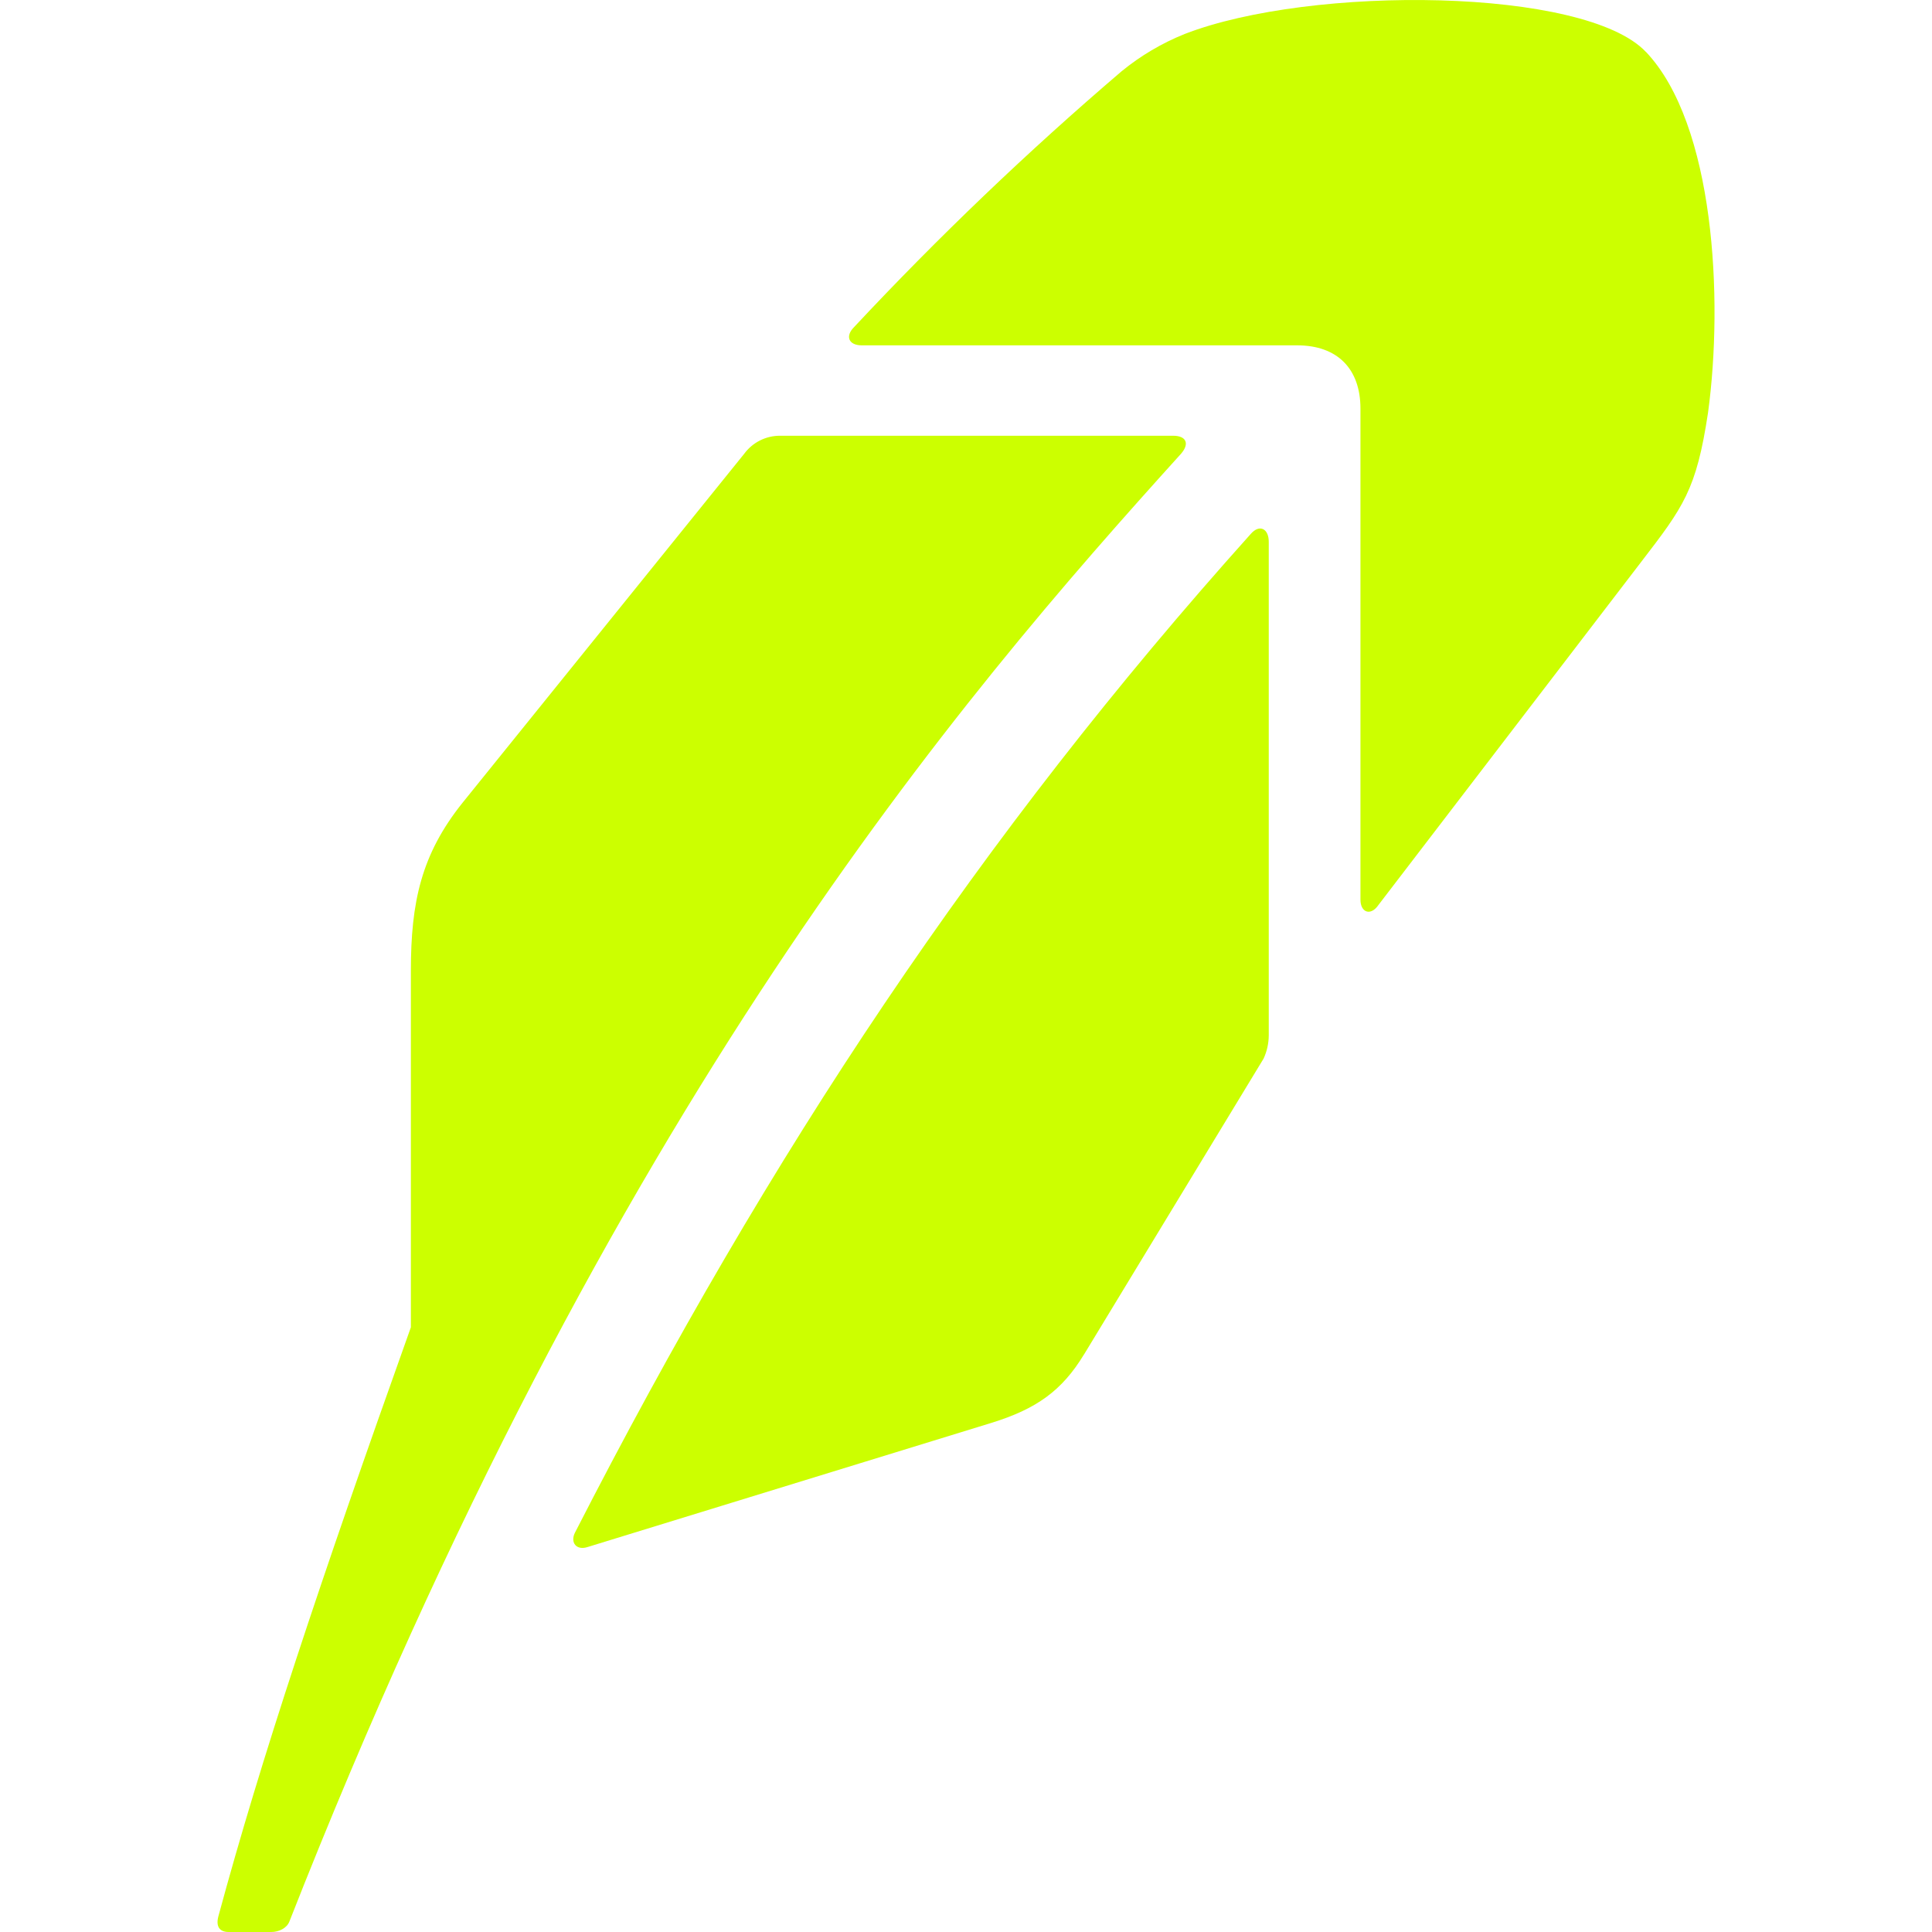
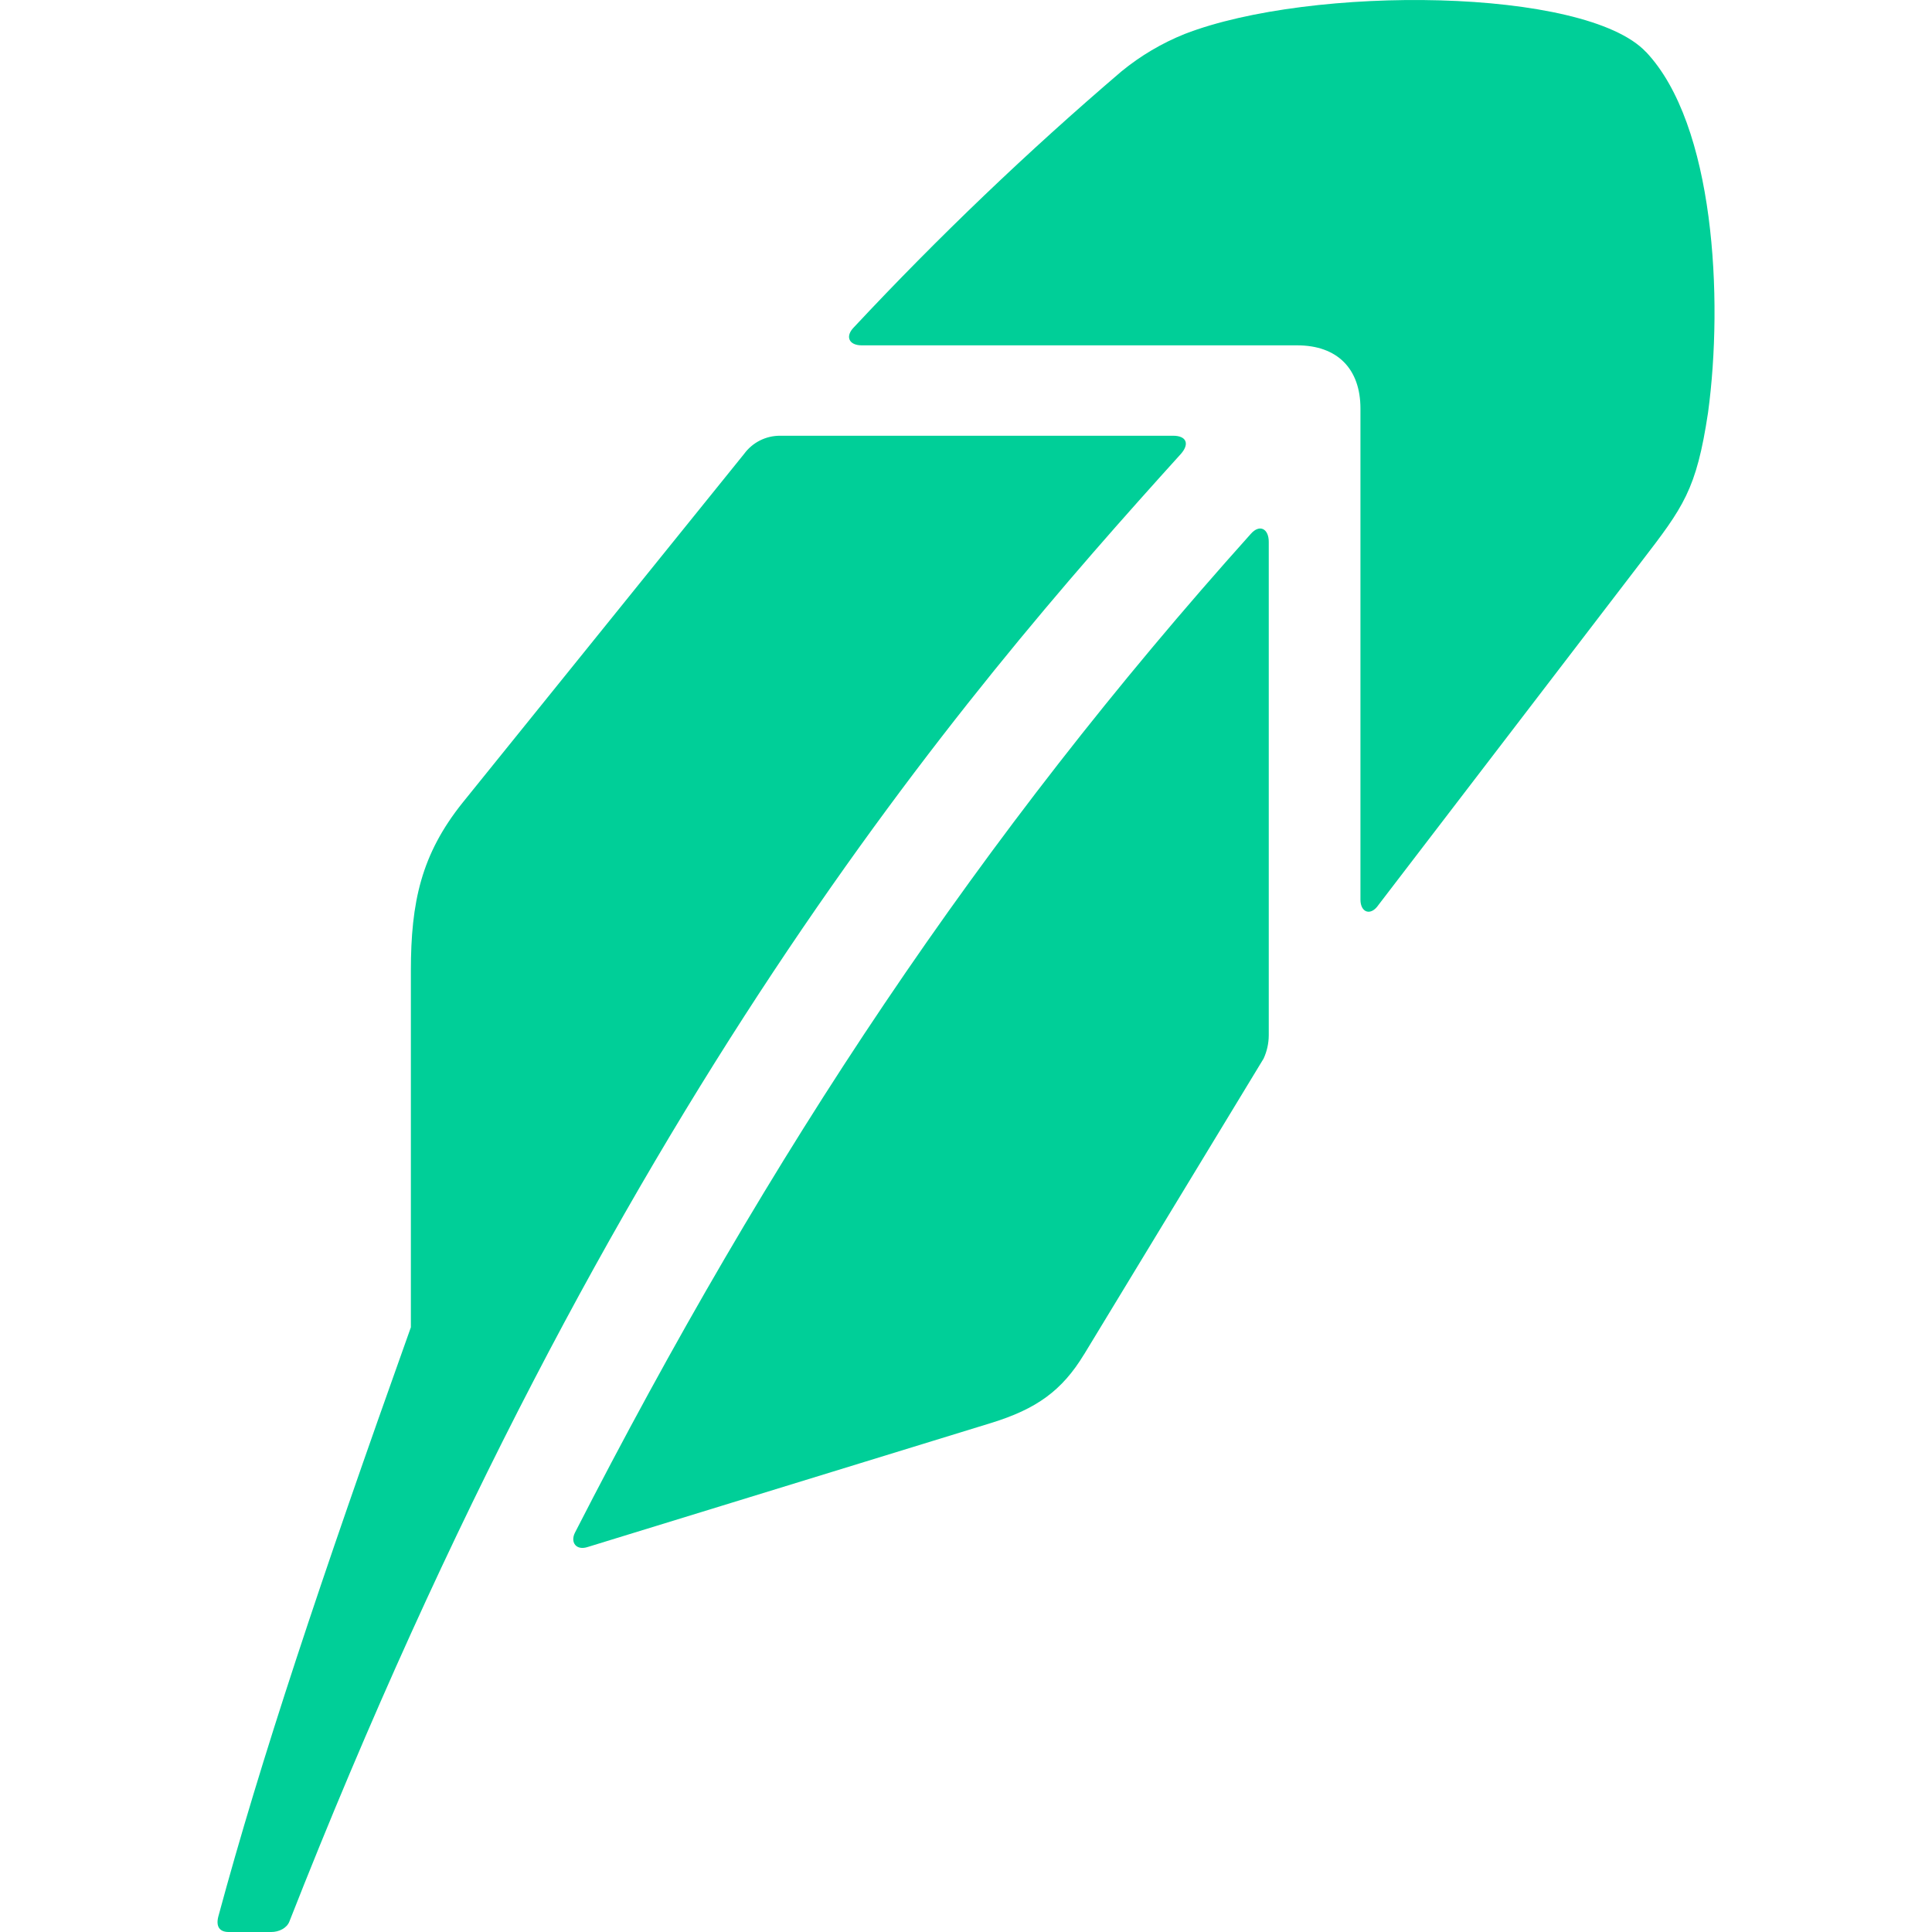
- <svg xmlns="http://www.w3.org/2000/svg" fill="#CCFF00" role="img" viewBox="0 0 24 24">
+ <svg xmlns="http://www.w3.org/2000/svg" fill="#00CF98" role="img" viewBox="0 0 24 24">
  <path d="M2.84 24h.53c.096 0 .192-.048.224-.128C7.591 13.696 11.94 8.656 14.67 5.638c.112-.128.064-.225-.096-.225h-4.88a.55.55 0 0 0-.45.225L5.746 9.972c-.514.642-.642 1.236-.642 2.086v4.43c-1.14 3.194-1.862 5.361-2.392 7.32-.032.125.016.192.129.192M20.447.646c-.754-.802-4.157-.834-5.73-.224a3 3 0 0 0-.786.465 41 41 0 0 0-3.323 3.178c-.112.113-.064.225.097.225h5.409c.497 0 .786.289.786.786v6.1c0 .16.128.208.225.064l3.258-4.254c.53-.69.69-.898.835-1.861.192-1.413.08-3.58-.77-4.479m-6.982 16.18 2.231-3.676a.7.7 0 0 0 .064-.29V6.73c0-.16-.112-.225-.224-.097-3.355 3.74-5.971 7.672-8.395 12.407-.06.12.016.225.16.177l5.009-1.54c.565-.174.882-.402 1.155-.852" />
</svg>
